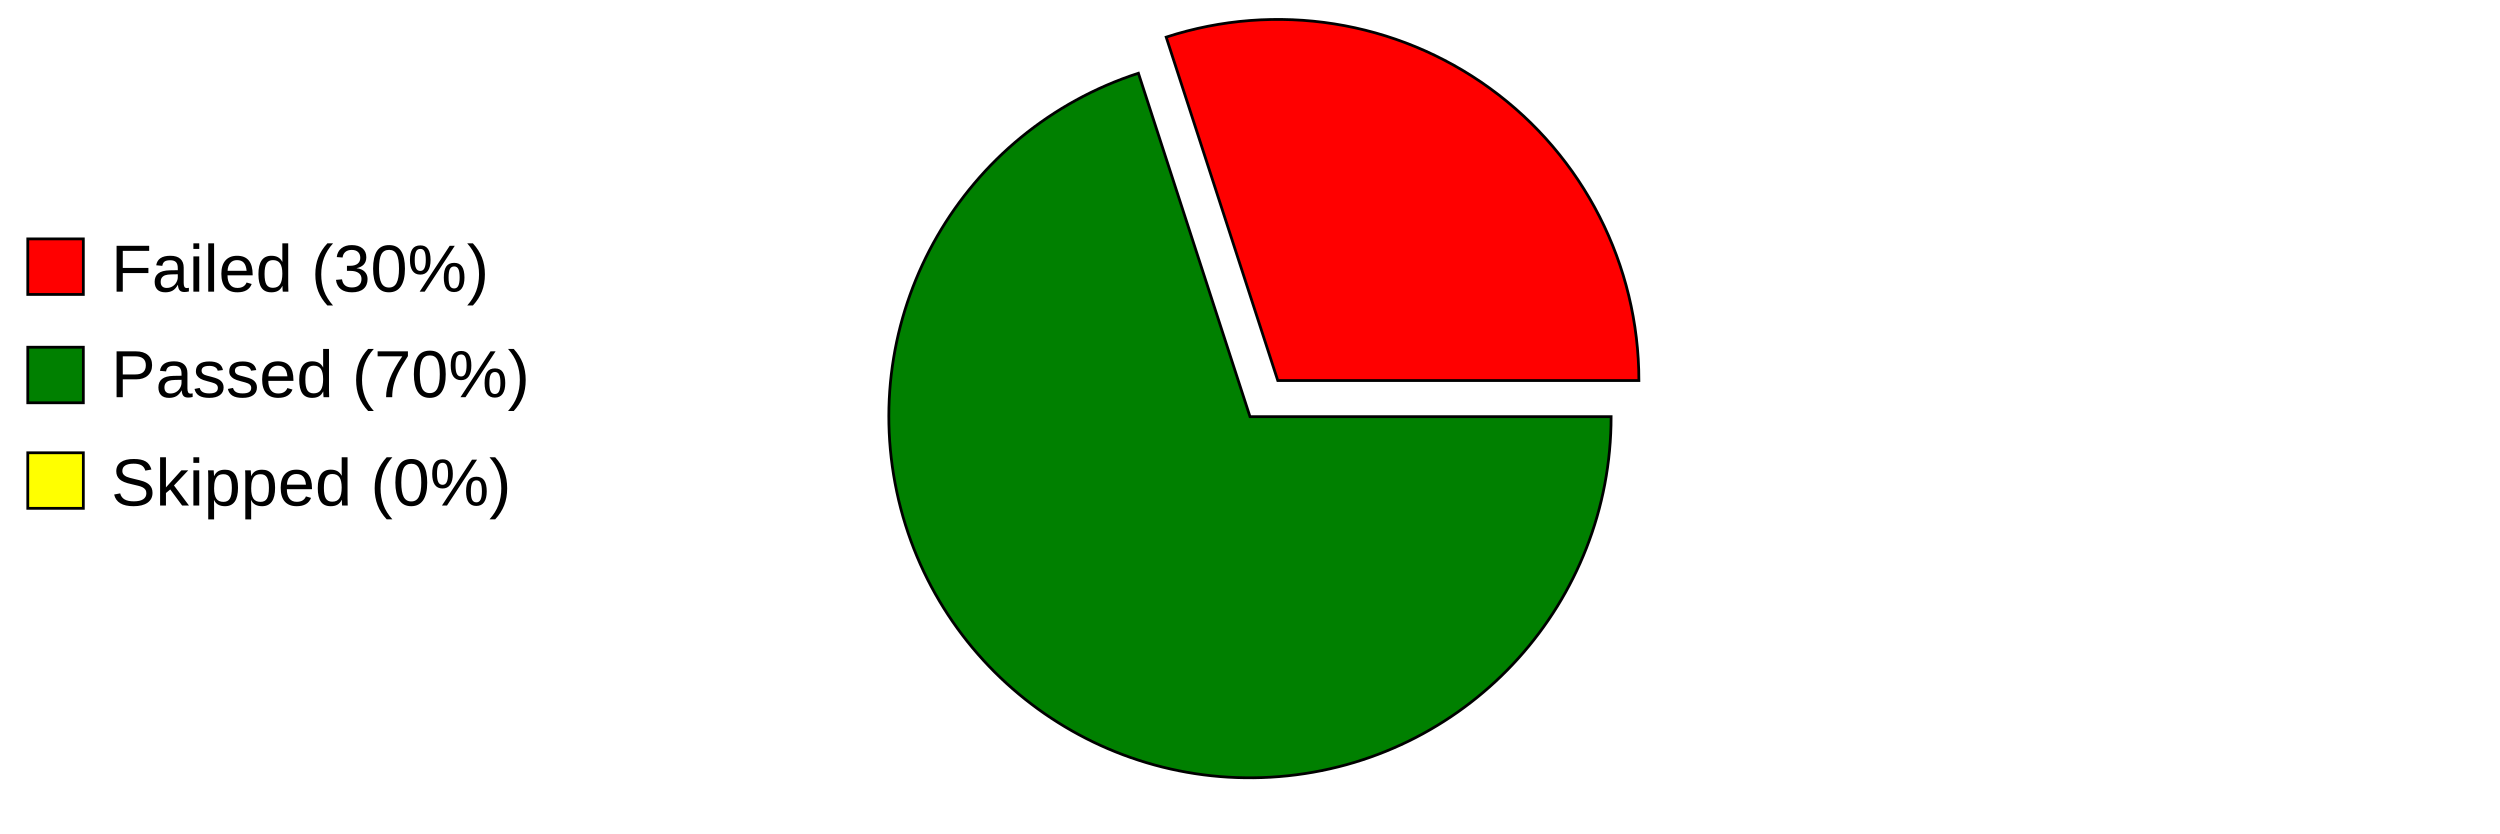
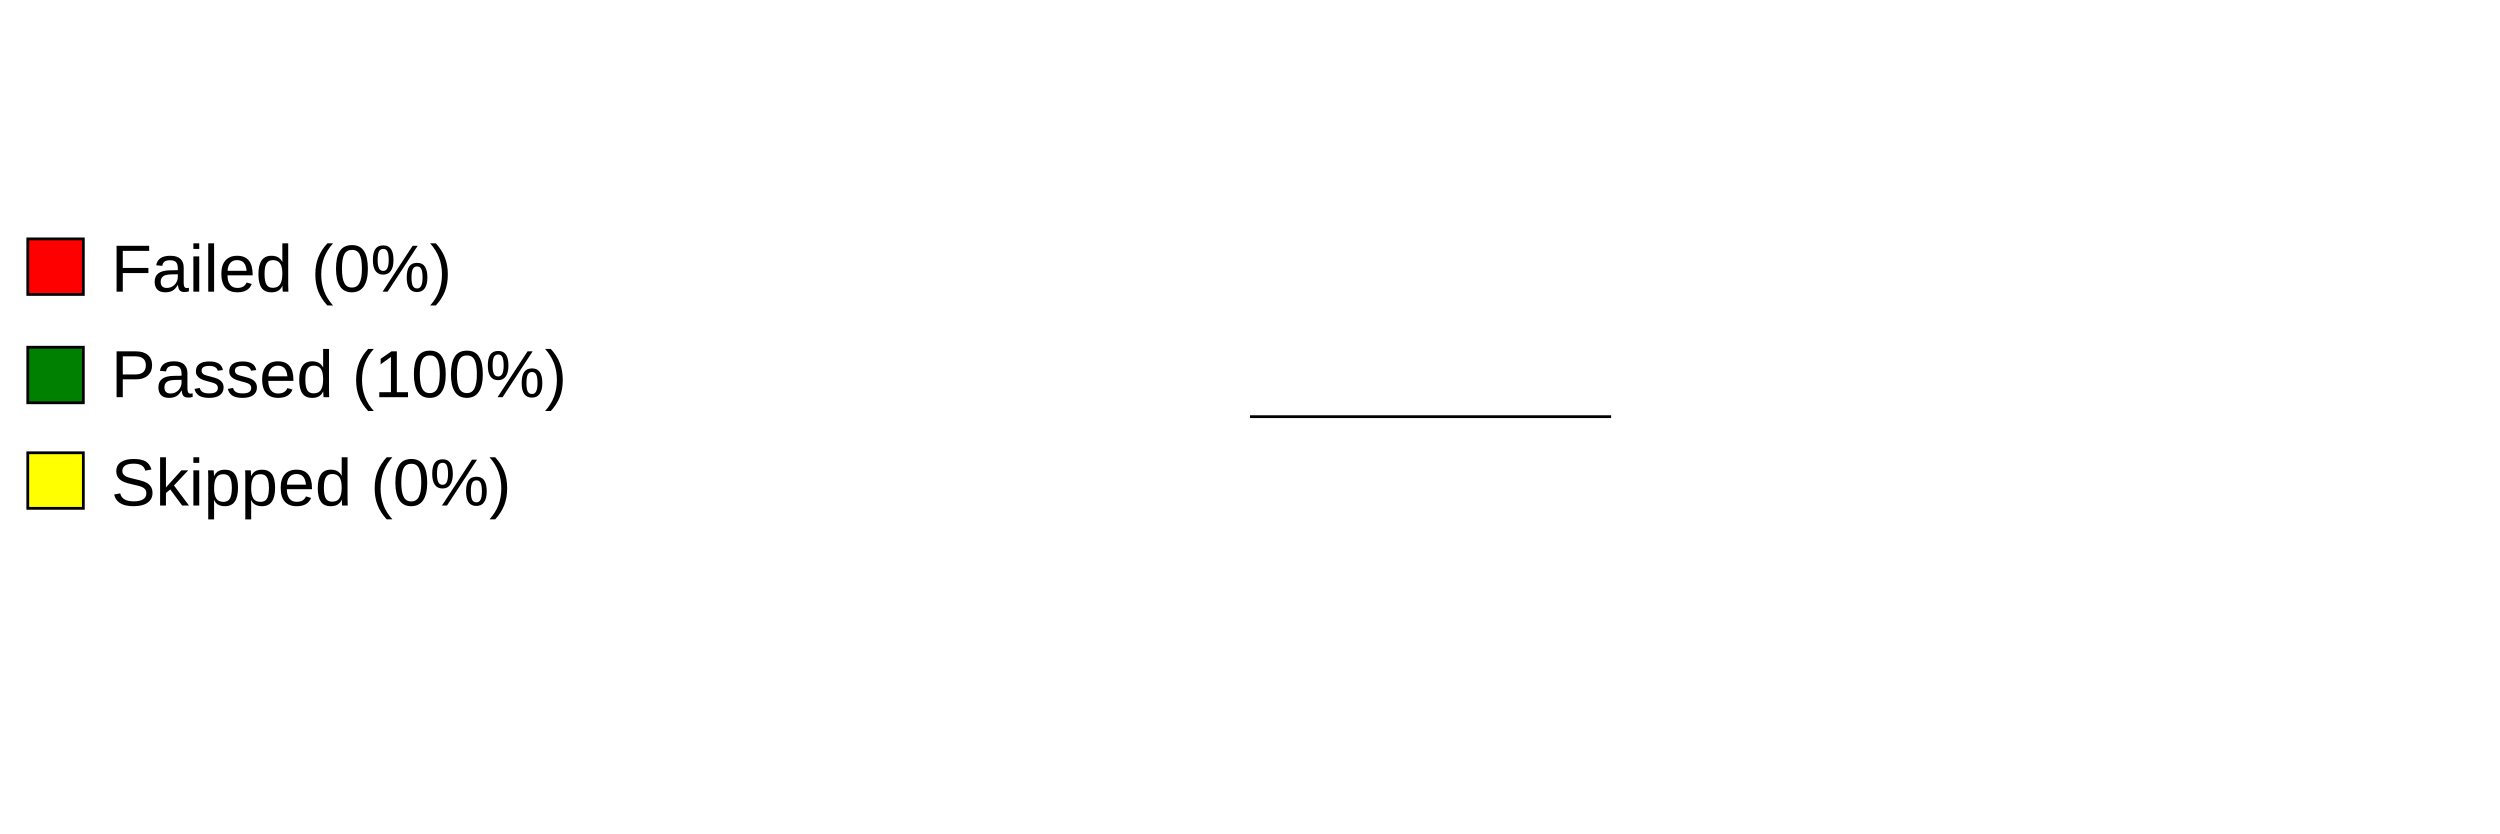
<svg xmlns="http://www.w3.org/2000/svg" preserveAspectRatio="xMidYMid meet" width="600" height="200" viewBox="0 0 900 300">
  <defs>
    <style type="text/css">
                        
				            .axistitle { font-weight:bold; font-size:24px; font-family:Arial; text-anchor:middle; }
				            .xgrid, .ygrid, .legendtext { font-weight:normal; font-size:24px; font-family:Arial; }
				            .xgrid {text-anchor:middle;}
				            .ygrid {text-anchor:end;}
				            .gridline { stroke:black; stroke-width:1; }
				            .values { fill:black; stroke:none; text-anchor:middle; font-size:12px; font-weight:bold; }
	   		            
                    </style>
  </defs>
  <svg id="graphzone" preserveAspectRatio="xMidYMid meet" x="0" y="0">
    <rect style="fill:red;stroke-width:1;stroke:black;" x="10" y="86" width="20" height="20" />
-     <text class="legendtext" x="40" y="105">Failed (30%)
+     <text class="legendtext" x="40" y="105">Failed (0%)
                    </text>
    <rect style="fill:green;stroke-width:1;stroke:black;" x="10" y="125" width="20" height="20" />
-     <text class="legendtext" x="40" y="143">Passed (70%)
+     <text class="legendtext" x="40" y="143">Passed (100%)
                    </text>
    <rect style="fill:yellow;stroke-width:1;stroke:black;" x="10" y="163" width="20" height="20" />
    <text class="legendtext" x="40" y="182">Skipped (0%)
                    </text>
    <g style="stroke:black;stroke-width:1" transform="translate(450,150)">
-       <g style="fill:red" transform="rotate(-0) translate(10, -13)">
-         <path d="M 0 0 h 130 A 130,130 0,0,0 -40.172,-123.637 z" />
-       </g>
-       <g style="fill:green" transform="rotate(-108)">
-         <path d="M 0 0 h 130 A 130,130 0,1,0 -40.172,123.637 z" />
+       <g style="fill:green" transform="rotate(-0)">
+         <path d="M 0 0 h 130 A 130,130 0,1,0 130,0 z" />
      </g>
    </g>
  </svg>
</svg>
